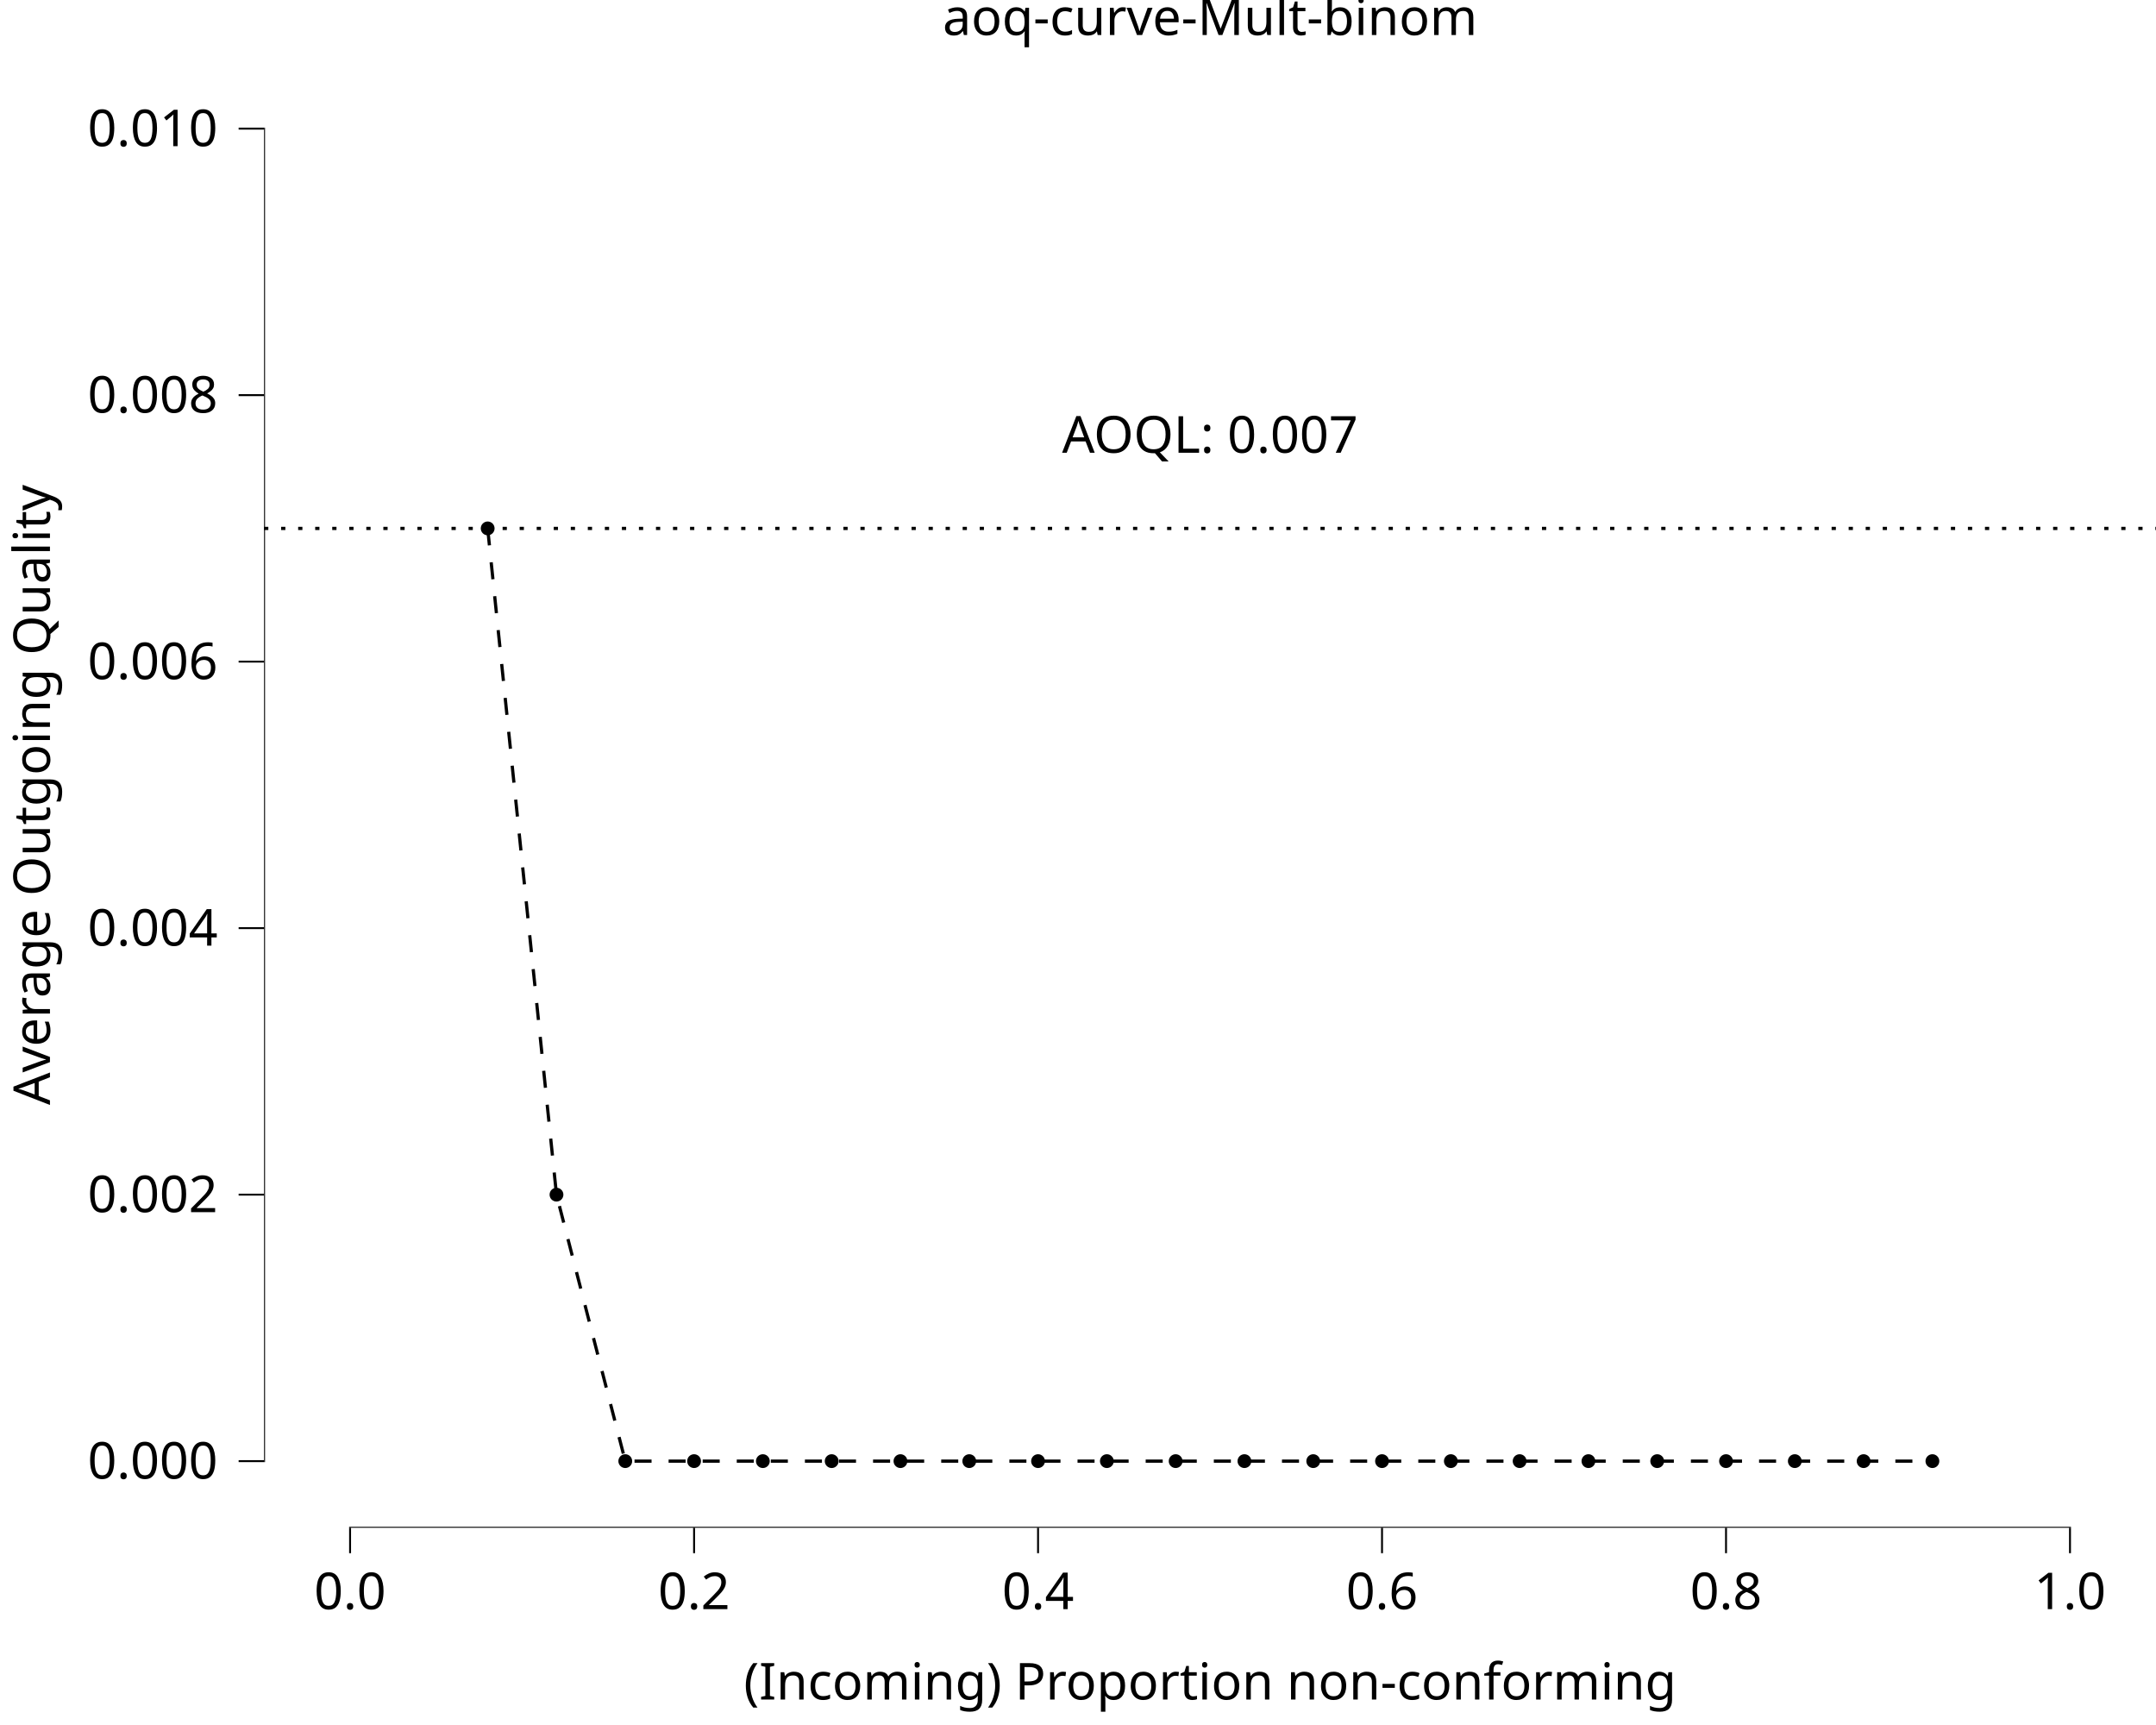
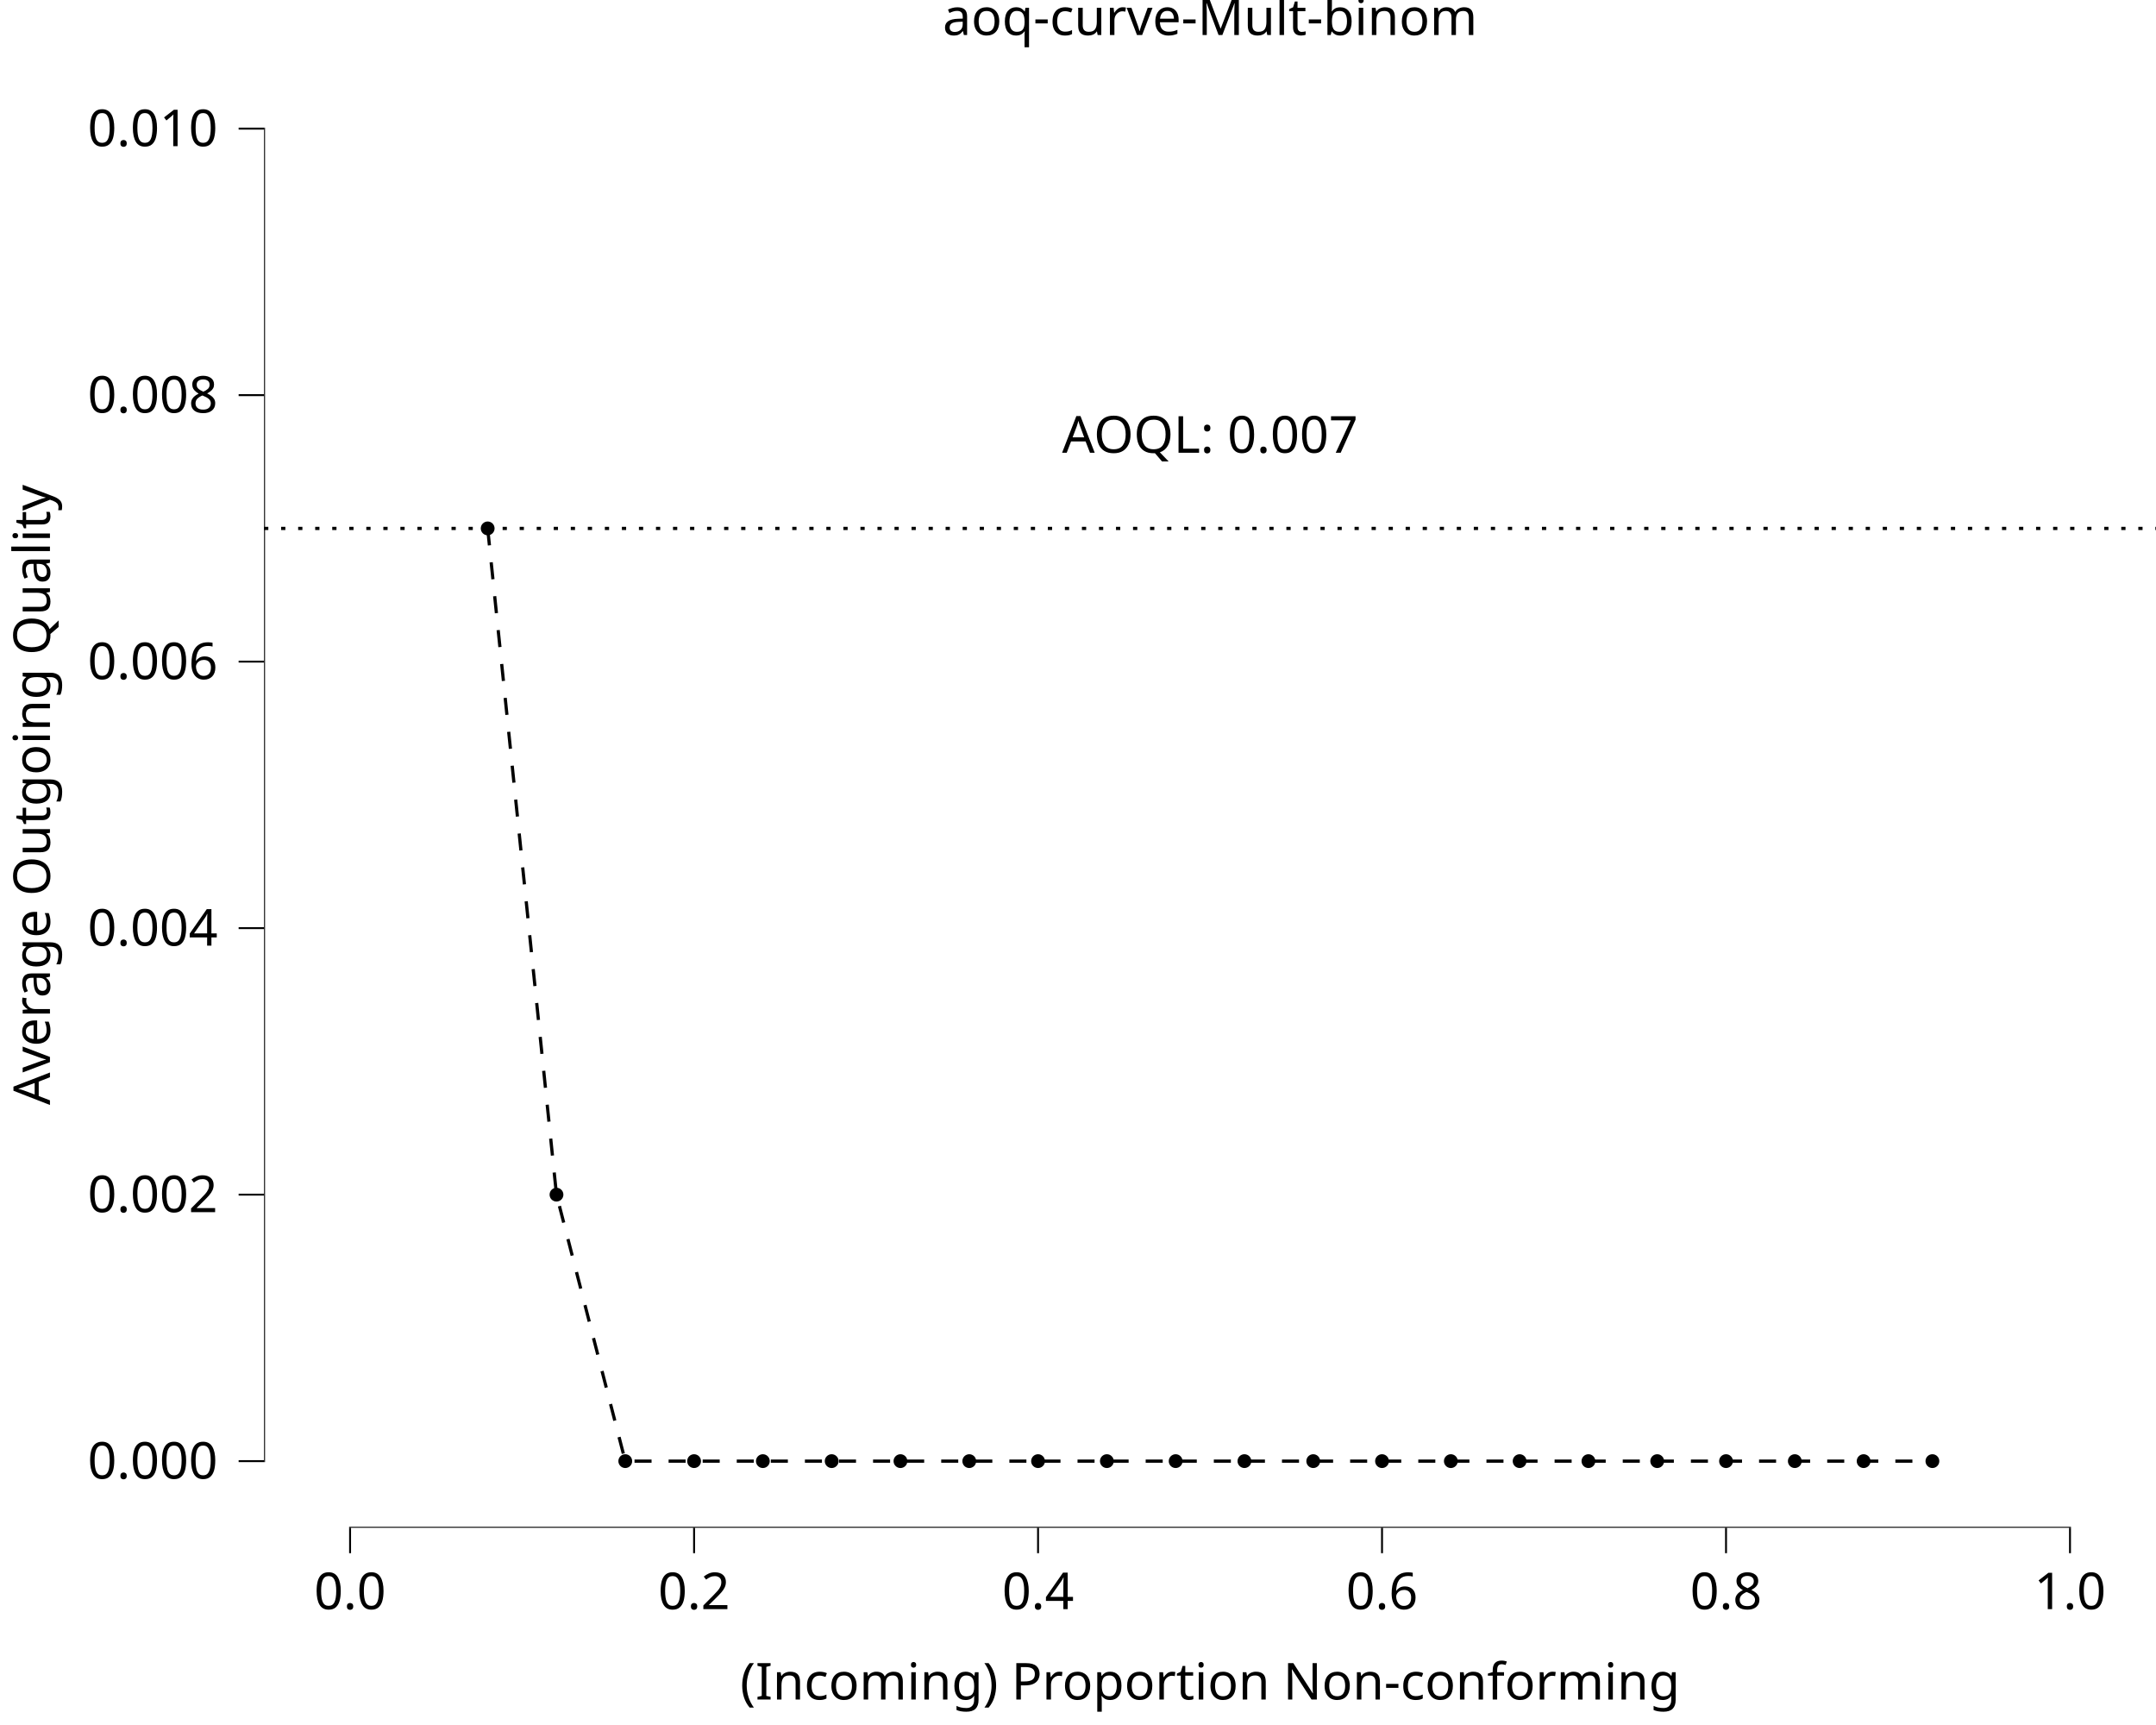
<svg xmlns="http://www.w3.org/2000/svg" class="svglite" data-engine-version="2.0" width="720.00pt" height="576.00pt" viewBox="0 0 720.00 576.00">
  <defs>
    <style type="text/css">
    .svglite line, .svglite polyline, .svglite polygon, .svglite path, .svglite rect, .svglite circle {
      fill: none;
      stroke: #000000;
      stroke-linecap: round;
      stroke-linejoin: round;
      stroke-miterlimit: 10.00;
    }
  </style>
  </defs>
  <rect width="100%" height="100%" style="stroke: none; fill: #FFFFFF;" />
  <defs>
    <clipPath id="cpMC4wMHw3MjAuMDB8MC4wMHw1NzYuMDA=">
      <rect x="0.00" y="0.00" width="720.00" height="576.00" />
    </clipPath>
  </defs>
  <g clip-path="url(#cpMC4wMHw3MjAuMDB8MC4wMHw1NzYuMDA=)">
    <rect x="0.00" y="0.00" width="720.00" height="576.00" style="stroke-width: 10.67; stroke: none;" />
  </g>
  <defs>
    <clipPath id="cpODguMTl8NzIwLjAwfDIwLjcxfDUxMC4xNA==">
      <rect x="88.19" y="20.71" width="631.81" height="489.43" />
    </clipPath>
  </defs>
  <g clip-path="url(#cpODguMTl8NzIwLjAwfDIwLjcxfDUxMC4xNA==)">
    <rect x="88.19" y="20.71" width="631.81" height="489.43" style="stroke-width: 10.67; stroke: none;" />
    <circle cx="162.86" cy="176.44" r="1.95" style="stroke-width: 0.71; fill: #000000;" />
    <circle cx="185.84" cy="398.91" r="1.95" style="stroke-width: 0.71; fill: #000000;" />
    <circle cx="208.81" cy="487.89" r="1.95" style="stroke-width: 0.71; fill: #000000;" />
    <circle cx="231.79" cy="487.89" r="1.95" style="stroke-width: 0.71; fill: #000000;" />
    <circle cx="254.76" cy="487.89" r="1.95" style="stroke-width: 0.71; fill: #000000;" />
    <circle cx="277.74" cy="487.89" r="1.95" style="stroke-width: 0.71; fill: #000000;" />
    <circle cx="300.71" cy="487.89" r="1.95" style="stroke-width: 0.71; fill: #000000;" />
    <circle cx="323.69" cy="487.89" r="1.95" style="stroke-width: 0.71; fill: #000000;" />
    <circle cx="346.66" cy="487.89" r="1.95" style="stroke-width: 0.71; fill: #000000;" />
    <circle cx="369.64" cy="487.89" r="1.95" style="stroke-width: 0.71; fill: #000000;" />
    <circle cx="392.61" cy="487.89" r="1.95" style="stroke-width: 0.71; fill: #000000;" />
    <circle cx="415.58" cy="487.89" r="1.95" style="stroke-width: 0.71; fill: #000000;" />
    <circle cx="438.56" cy="487.89" r="1.95" style="stroke-width: 0.71; fill: #000000;" />
    <circle cx="461.53" cy="487.89" r="1.95" style="stroke-width: 0.71; fill: #000000;" />
    <circle cx="484.51" cy="487.89" r="1.95" style="stroke-width: 0.71; fill: #000000;" />
    <circle cx="507.48" cy="487.89" r="1.95" style="stroke-width: 0.71; fill: #000000;" />
    <circle cx="530.46" cy="487.89" r="1.95" style="stroke-width: 0.71; fill: #000000;" />
    <circle cx="553.43" cy="487.89" r="1.95" style="stroke-width: 0.71; fill: #000000;" />
    <circle cx="576.41" cy="487.89" r="1.95" style="stroke-width: 0.71; fill: #000000;" />
    <circle cx="599.38" cy="487.89" r="1.95" style="stroke-width: 0.71; fill: #000000;" />
    <circle cx="622.36" cy="487.89" r="1.95" style="stroke-width: 0.71; fill: #000000;" />
    <circle cx="645.33" cy="487.89" r="1.95" style="stroke-width: 0.71; fill: #000000;" />
    <polyline points="162.86,176.44 185.84,398.91 208.81,487.89 231.79,487.89 254.76,487.89 277.74,487.89 300.71,487.89 323.69,487.89 346.66,487.89 369.64,487.89 392.61,487.89 415.58,487.89 438.56,487.89 461.53,487.89 484.51,487.89 507.48,487.89 530.46,487.89 553.43,487.89 576.41,487.89 599.38,487.89 622.36,487.89 645.33,487.89 " style="stroke-width: 1.07; stroke-dasharray: 5.69,5.69; stroke-linecap: butt;" />
    <line x1="88.19" y1="176.44" x2="720.00" y2="176.44" style="stroke-width: 1.07; stroke-dasharray: 1.42,4.27; stroke-linecap: butt;" />
    <text x="404.10" y="151.17" text-anchor="middle" style="font-size: 17.07px; font-family: sans;" textLength="99.66px" lengthAdjust="spacingAndGlyphs">AOQL: 0.007</text>
    <line x1="116.59" y1="510.14" x2="691.60" y2="510.14" style="stroke-width: 0.64; stroke-linecap: butt;" />
    <line x1="88.19" y1="488.21" x2="88.19" y2="42.64" style="stroke-width: 0.64; stroke-linecap: butt;" />
    <rect x="88.19" y="20.71" width="631.81" height="489.43" style="stroke-width: 0.00; stroke: none;" />
  </g>
  <g clip-path="url(#cpMC4wMHw3MjAuMDB8MC4wMHw1NzYuMDA=)">
    <polyline points="88.19,510.14 88.19,20.71 " style="stroke-width: 0.00; stroke: none; stroke-linecap: butt;" />
    <text x="72.72" y="493.74" text-anchor="end" style="font-size: 17.00px; font-family: sans;" textLength="42.54px" lengthAdjust="spacingAndGlyphs">0.000</text>
    <text x="72.72" y="404.75" text-anchor="end" style="font-size: 17.00px; font-family: sans;" textLength="42.54px" lengthAdjust="spacingAndGlyphs">0.002</text>
    <text x="72.72" y="315.77" text-anchor="end" style="font-size: 17.00px; font-family: sans;" textLength="42.54px" lengthAdjust="spacingAndGlyphs">0.004</text>
    <text x="72.72" y="226.78" text-anchor="end" style="font-size: 17.00px; font-family: sans;" textLength="42.54px" lengthAdjust="spacingAndGlyphs">0.006</text>
    <text x="72.72" y="137.79" text-anchor="end" style="font-size: 17.00px; font-family: sans;" textLength="42.54px" lengthAdjust="spacingAndGlyphs">0.008</text>
    <text x="72.72" y="48.80" text-anchor="end" style="font-size: 17.00px; font-family: sans;" textLength="42.54px" lengthAdjust="spacingAndGlyphs">0.010</text>
    <polyline points="79.69,487.89 88.19,487.89 " style="stroke-width: 0.64; stroke-linecap: butt;" />
    <polyline points="79.69,398.91 88.19,398.91 " style="stroke-width: 0.64; stroke-linecap: butt;" />
    <polyline points="79.69,309.92 88.19,309.92 " style="stroke-width: 0.64; stroke-linecap: butt;" />
    <polyline points="79.69,220.93 88.19,220.93 " style="stroke-width: 0.64; stroke-linecap: butt;" />
    <polyline points="79.69,131.94 88.19,131.94 " style="stroke-width: 0.64; stroke-linecap: butt;" />
    <polyline points="79.69,42.95 88.19,42.95 " style="stroke-width: 0.64; stroke-linecap: butt;" />
    <polyline points="88.19,510.14 720.00,510.14 " style="stroke-width: 0.00; stroke: none; stroke-linecap: butt;" />
    <polyline points="116.91,518.64 116.91,510.14 " style="stroke-width: 0.64; stroke-linecap: butt;" />
    <polyline points="231.79,518.64 231.79,510.14 " style="stroke-width: 0.64; stroke-linecap: butt;" />
    <polyline points="346.66,518.64 346.66,510.14 " style="stroke-width: 0.64; stroke-linecap: butt;" />
    <polyline points="461.53,518.64 461.53,510.14 " style="stroke-width: 0.64; stroke-linecap: butt;" />
    <polyline points="576.41,518.64 576.41,510.14 " style="stroke-width: 0.64; stroke-linecap: butt;" />
    <polyline points="691.28,518.64 691.28,510.14 " style="stroke-width: 0.64; stroke-linecap: butt;" />
    <text x="116.91" y="537.32" text-anchor="middle" style="font-size: 17.00px; font-family: sans;" textLength="23.63px" lengthAdjust="spacingAndGlyphs">0.0</text>
    <text x="231.79" y="537.32" text-anchor="middle" style="font-size: 17.00px; font-family: sans;" textLength="23.63px" lengthAdjust="spacingAndGlyphs">0.2</text>
    <text x="346.66" y="537.32" text-anchor="middle" style="font-size: 17.00px; font-family: sans;" textLength="23.63px" lengthAdjust="spacingAndGlyphs">0.4</text>
    <text x="461.53" y="537.32" text-anchor="middle" style="font-size: 17.00px; font-family: sans;" textLength="23.63px" lengthAdjust="spacingAndGlyphs">0.6</text>
    <text x="576.41" y="537.32" text-anchor="middle" style="font-size: 17.00px; font-family: sans;" textLength="23.63px" lengthAdjust="spacingAndGlyphs">0.8</text>
    <text x="691.28" y="537.32" text-anchor="middle" style="font-size: 17.00px; font-family: sans;" textLength="23.63px" lengthAdjust="spacingAndGlyphs">1.0</text>
-     <text x="404.10" y="567.49" text-anchor="middle" style="font-size: 17.00px; font-family: sans;" textLength="286.33px" lengthAdjust="spacingAndGlyphs">(Incoming) Proportion non-conforming</text>
+     <text x="404.10" y="567.49" text-anchor="middle" style="font-size: 17.00px; font-family: sans;" textLength="289.16px" lengthAdjust="spacingAndGlyphs">(Incoming) Proportion Non-conforming</text>
    <text transform="translate(16.68,265.42) rotate(-90)" text-anchor="middle" style="font-size: 17.00px; font-family: sans;" textLength="194.70px" lengthAdjust="spacingAndGlyphs">Average Outgoing Quality</text>
    <text x="404.10" y="11.70" text-anchor="middle" style="font-size: 17.00px; font-family: sans;" textLength="165.36px" lengthAdjust="spacingAndGlyphs">aoq-curve-Mult-binom</text>
  </g>
</svg>
